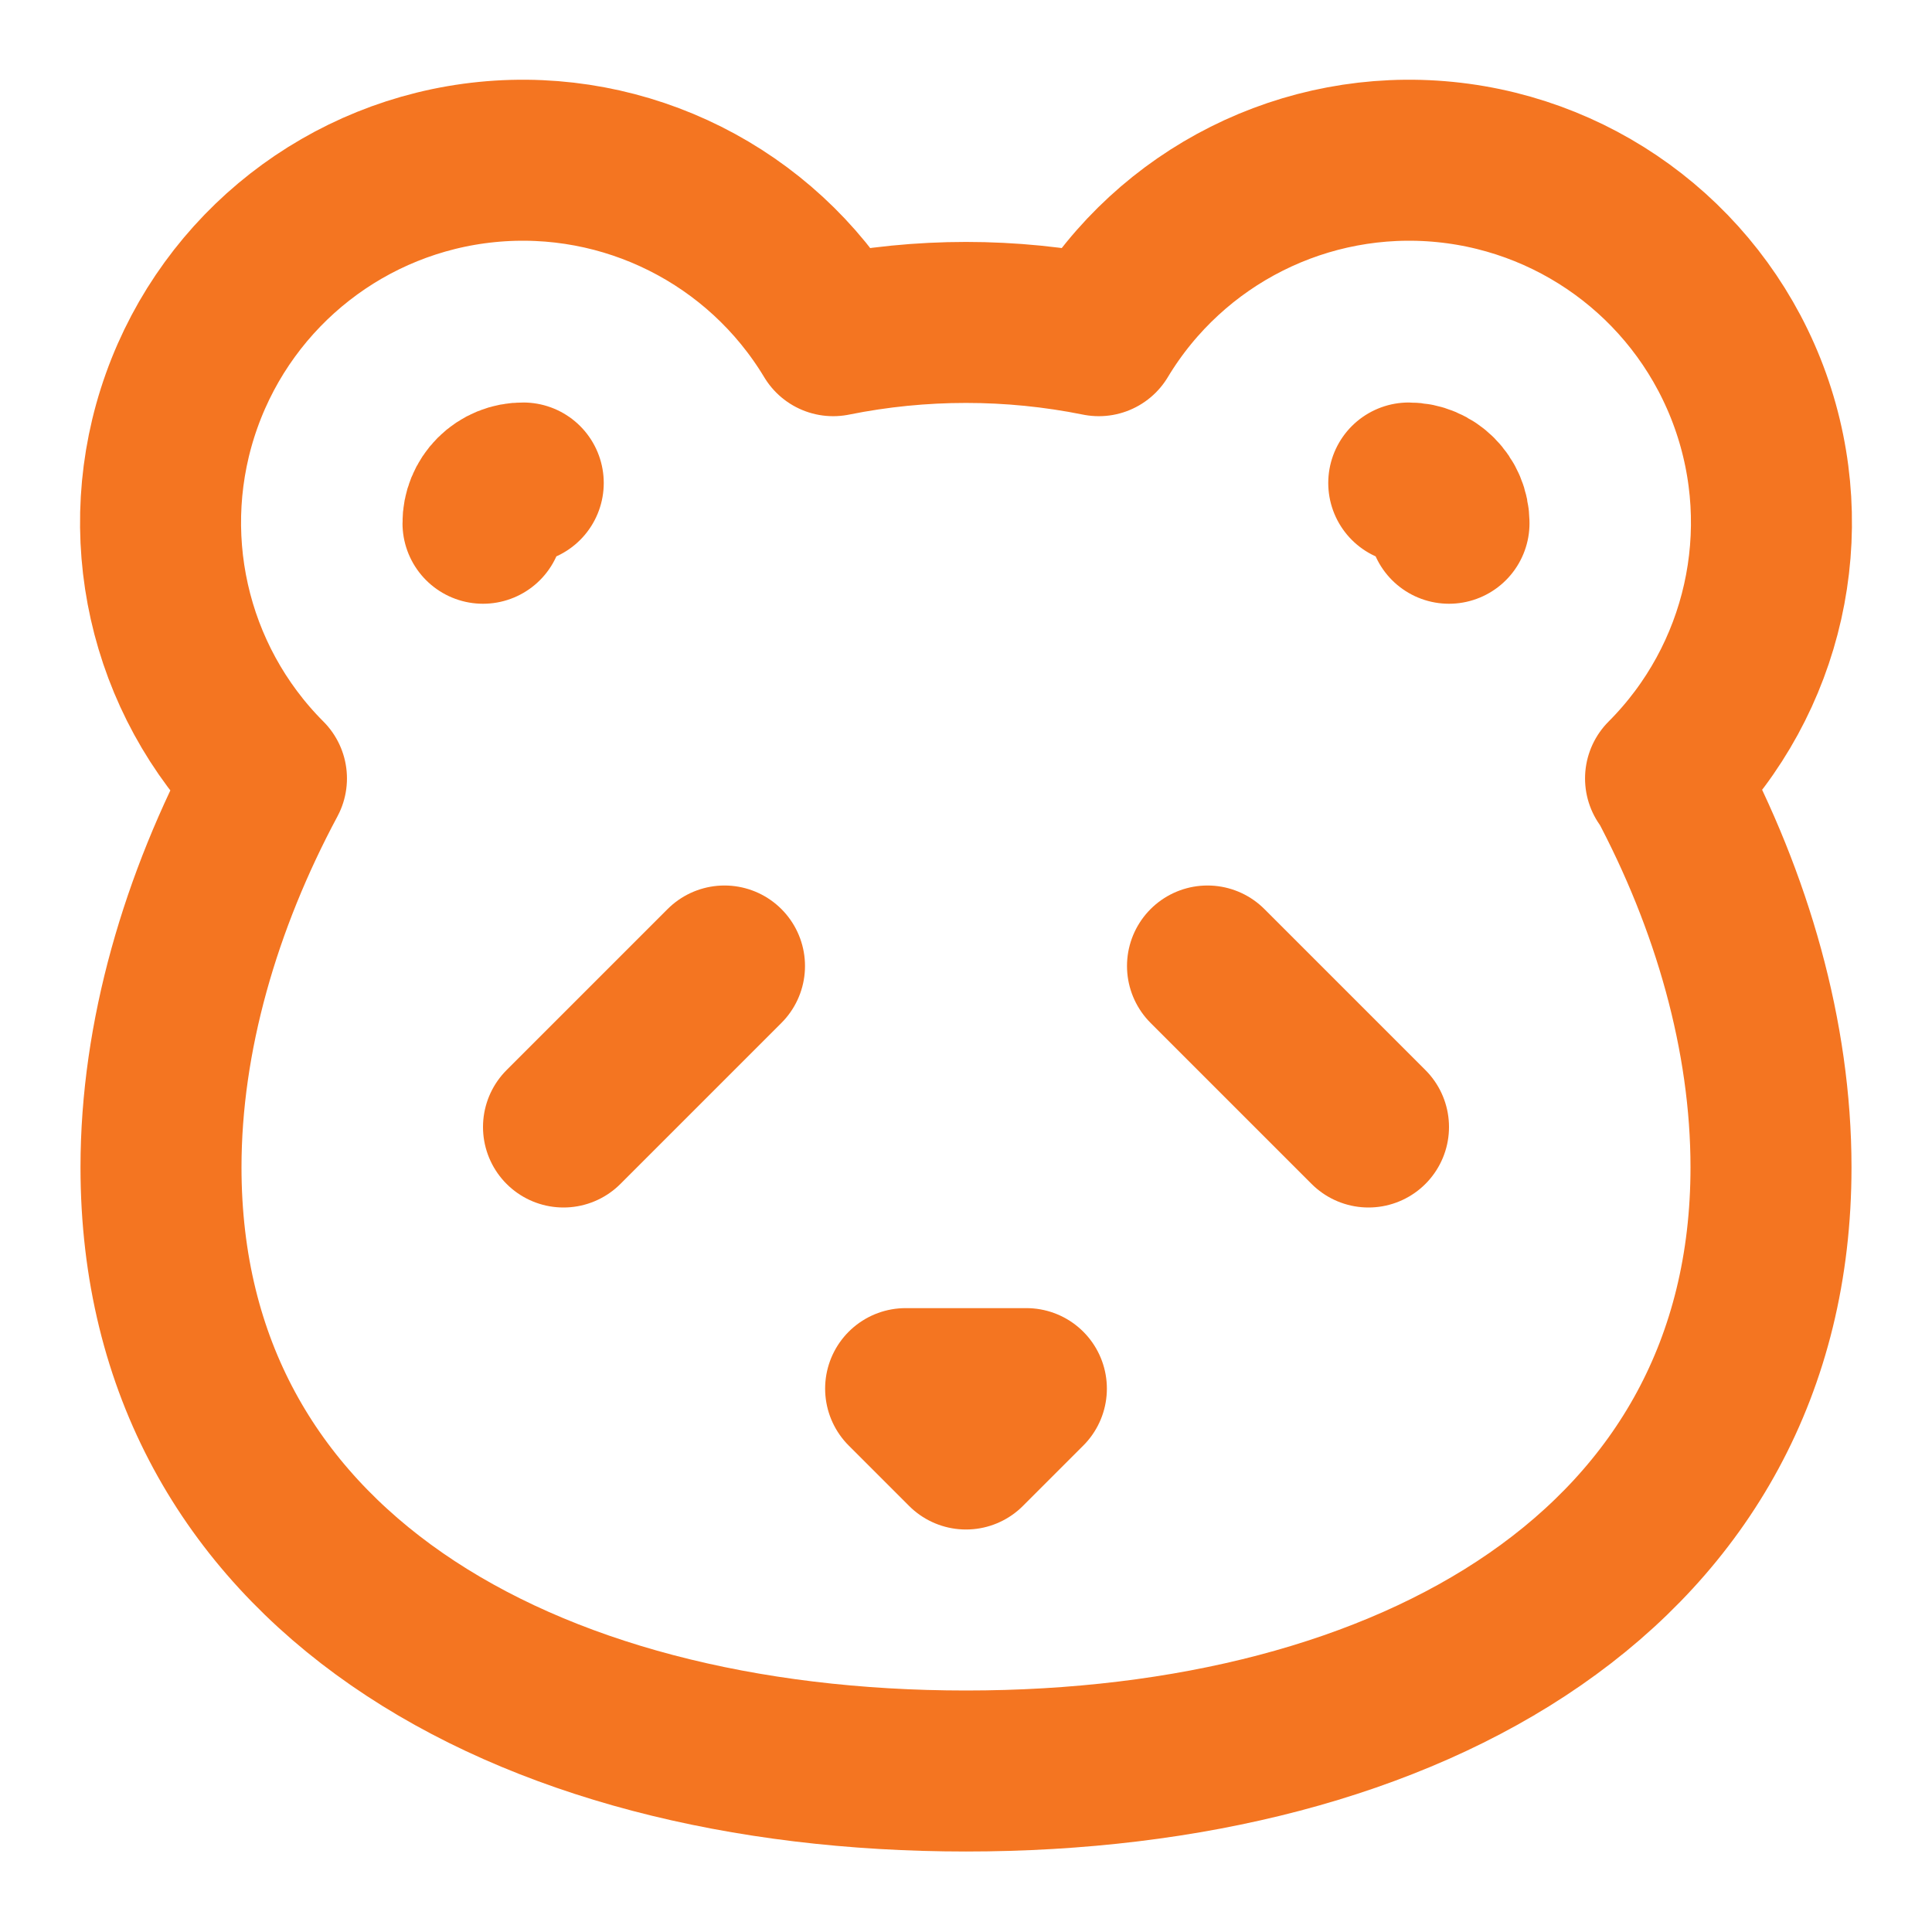
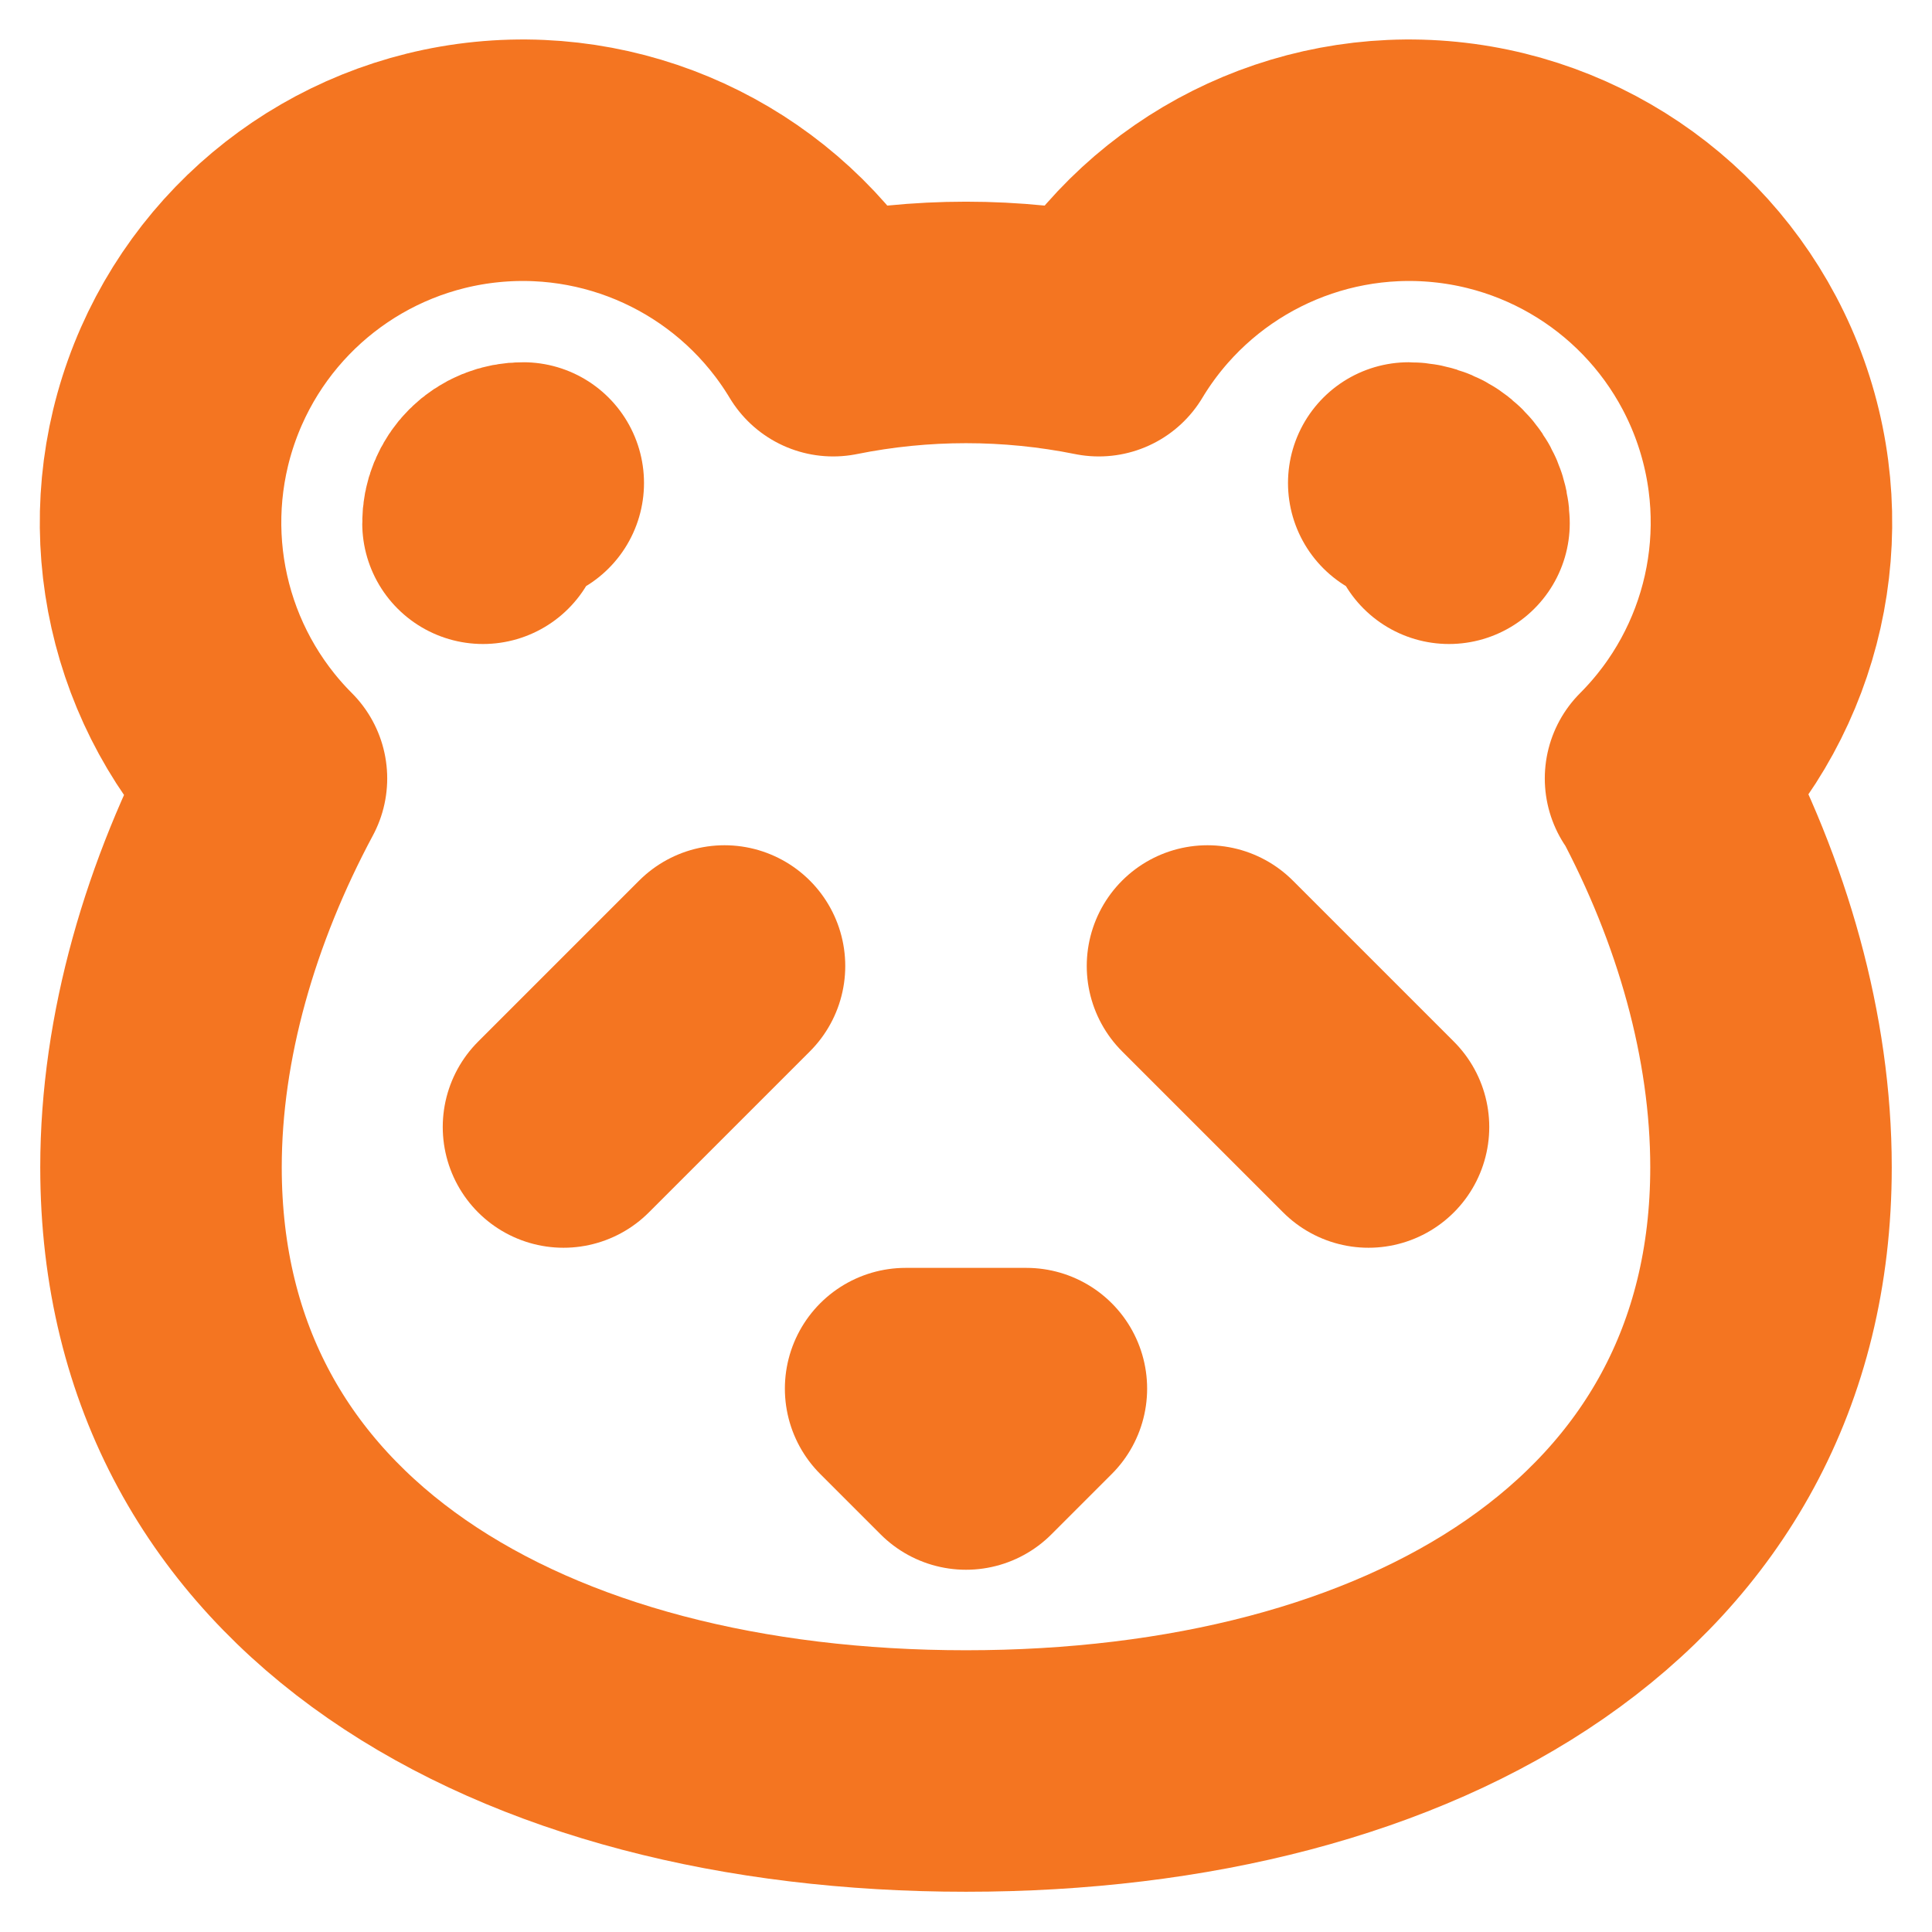
- <svg xmlns="http://www.w3.org/2000/svg" width="128" height="128" viewBox="0 0 24 24" fill="none" stroke="#f47521" stroke-width="2" stroke-linecap="round" stroke-linejoin="round" class="lucide lucide-panda-icon lucide-panda">
+ <svg xmlns="http://www.w3.org/2000/svg" width="128" height="128" viewBox="0 0 24 24" fill="none" stroke="#f47521" stroke-width="3" stroke-linecap="round" stroke-linejoin="round" class="lucide lucide-panda-icon lucide-panda">
  <path d="M11.25 17.25h1.5L12 18z" />
  <path d="m15 12 2 2" />
  <path d="M18 6.5a.5.5 0 0 0-.5-.5" />
  <path d="M20.69 9.67a4.5 4.5 0 1 0-7.04-5.5 8.35 8.35 0 0 0-3.3 0 4.5 4.5 0 1 0-7.04 5.5C2.49 11.2 2 12.88 2 14.5 2 19.47 6.48 22 12 22s10-2.53 10-7.5c0-1.62-.48-3.3-1.3-4.83" />
  <path d="M6 6.5a.495.495 0 0 1 .5-.5" />
  <path d="m9 12-2 2" />
</svg>
